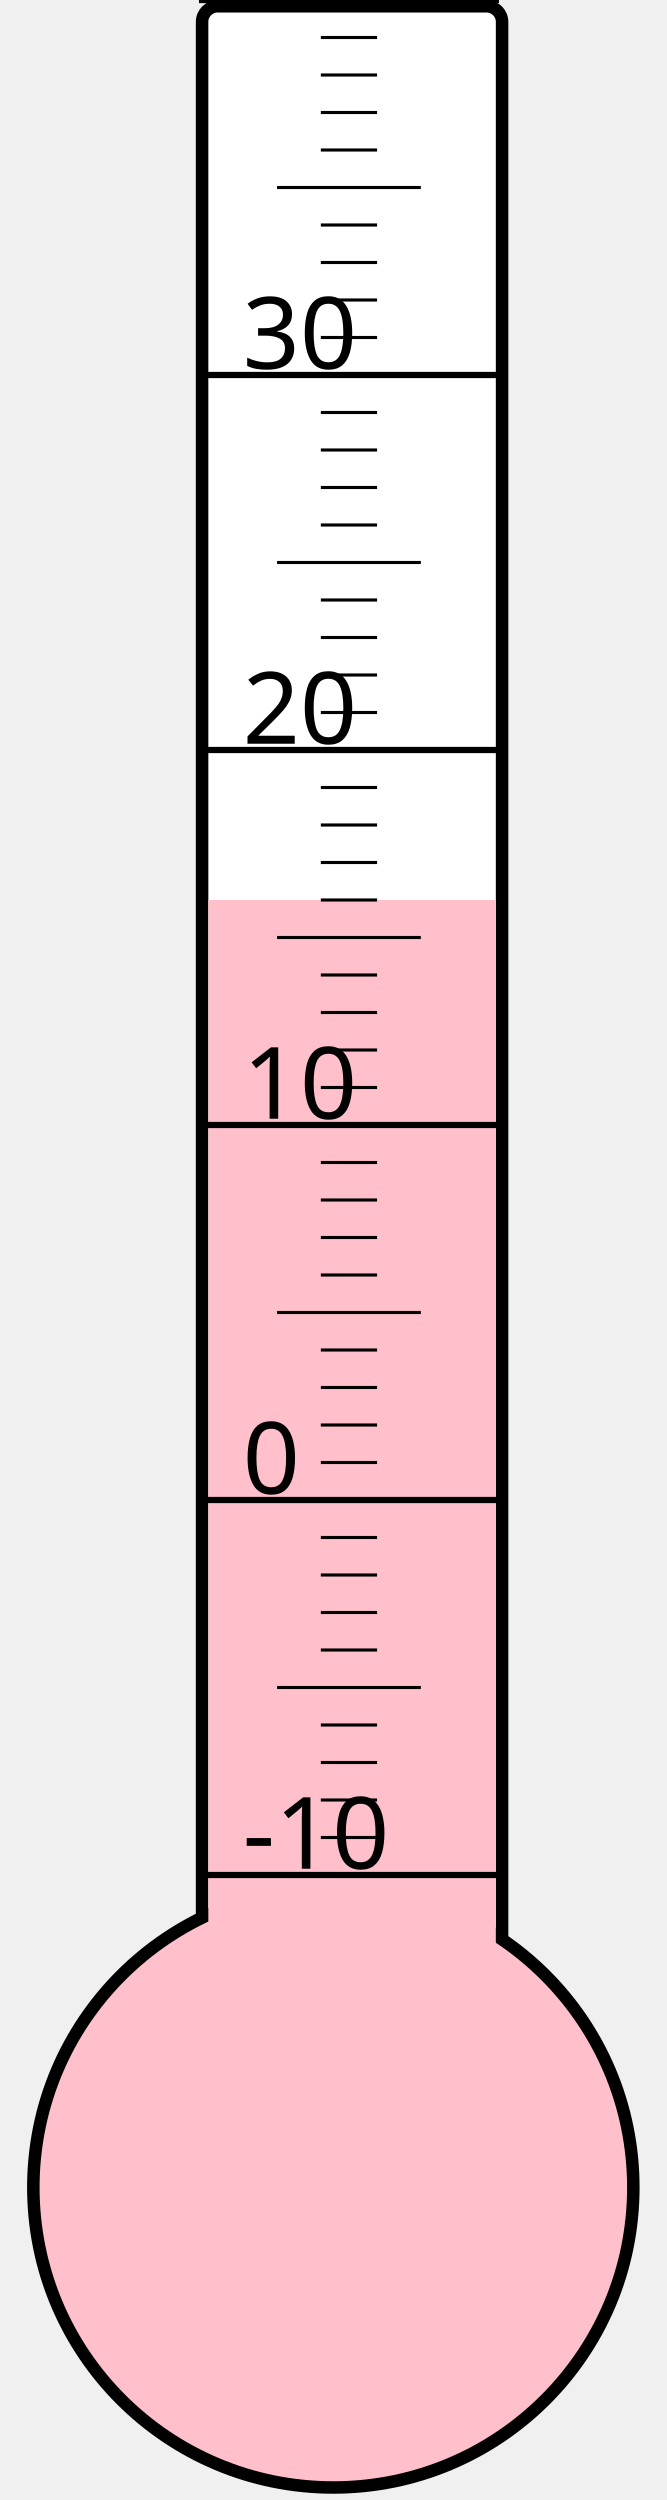
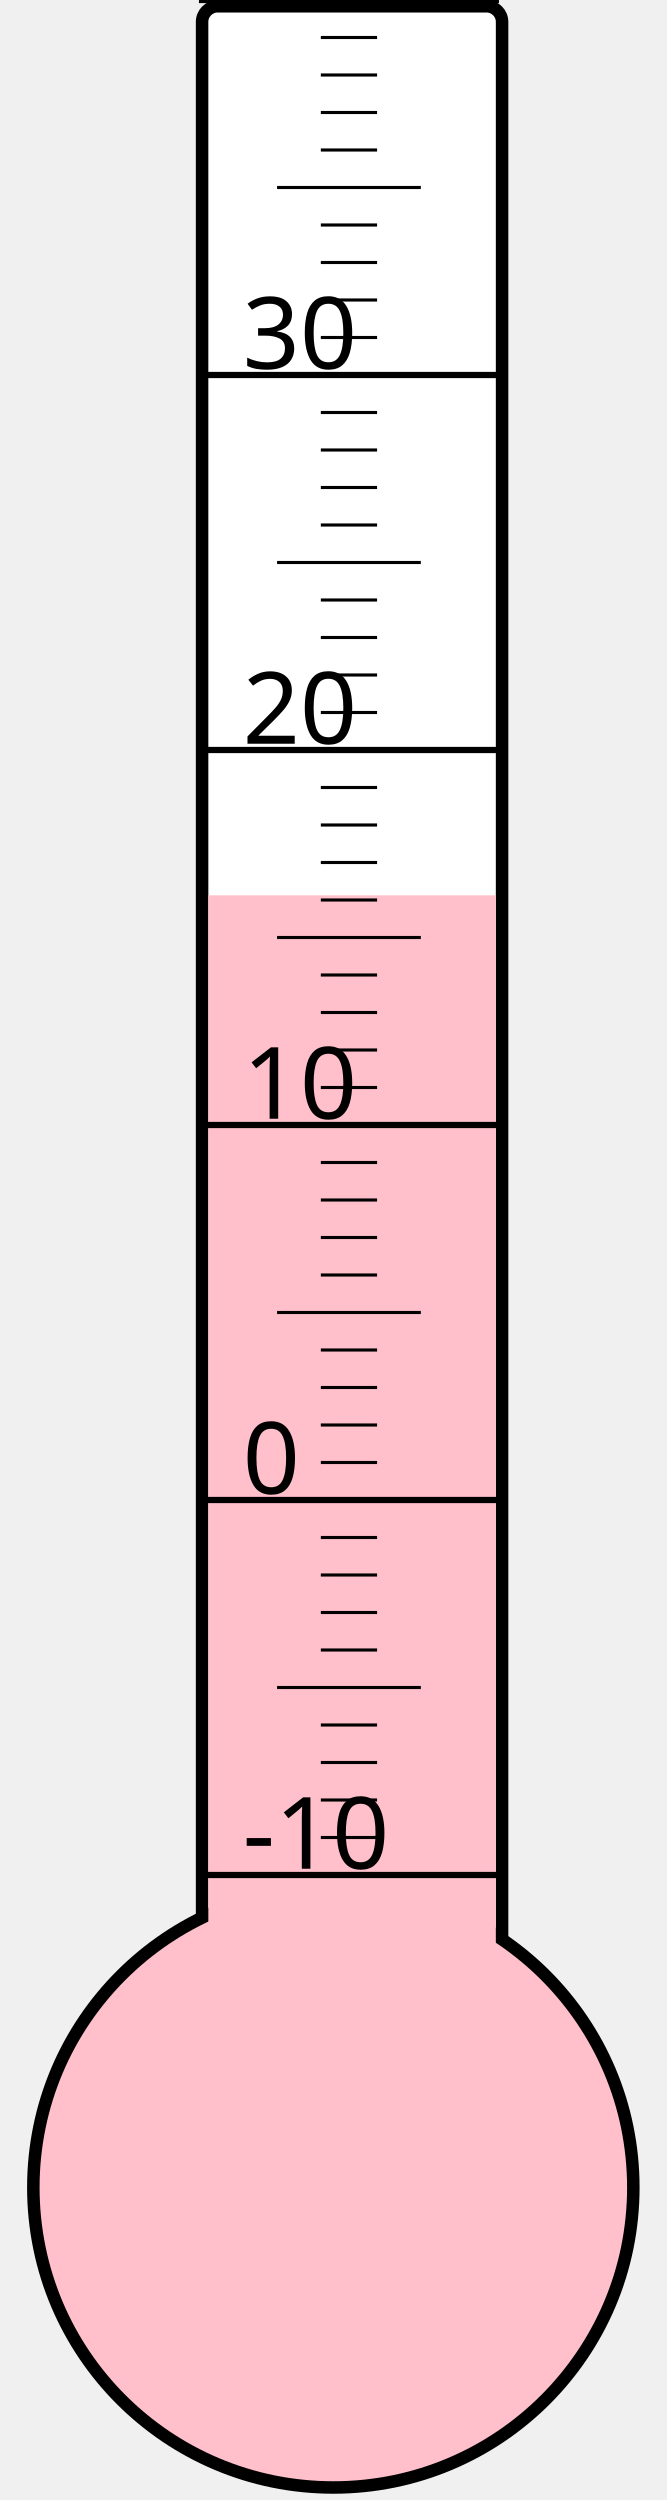
<svg xmlns="http://www.w3.org/2000/svg" width="40px" height="150px" viewBox="0 0 200 800">
  <rect width="200" height="800" x="0" y="0" style="fill: #ffffeb; fill-opacity: 0;" />
  <rect width="96" height="680" x="58" y="2" rx="5" ry="5" style="fill: white; fill-opacity: 1; stroke: black; stroke-width: 4;" />
  <circle cx="100" cy="700" r="96" style="fill: pink; stroke: black; stroke-width: 4;" />
-   <rect width="92" height="412.0" x="60" y="288.0" style="fill: pink; fill-opacity: 1; stroke-width: 0;" />
+   <rect width="92" height="413.5" x="60" y="286.5" style="fill: pink; fill-opacity: 1; stroke-width: 0;" />
  <text x="71" y="598" style="font-family: sans-serif; font-size: 24pt;">-10</text>
  <text x="71" y="478" style="font-family: sans-serif; font-size: 24pt;">0</text>
  <text x="71" y="358" style="font-family: sans-serif; font-size: 24pt;">10</text>
  <text x="71" y="238" style="font-family: sans-serif; font-size: 24pt;">20</text>
  <text x="71" y="118" style="font-family: sans-serif; font-size: 24pt;">30</text>
  <g style="stroke: black;">
    <line x1="57" y1="600" x2="153" y2="600" style="stroke-width: 2;" />
    <line x1="96" y1="588" x2="114" y2="588" style="stroke-width: 1;" />
    <line x1="96" y1="576" x2="114" y2="576" style="stroke-width: 1;" />
    <line x1="96" y1="564" x2="114" y2="564" style="stroke-width: 1;" />
    <line x1="96" y1="552" x2="114" y2="552" style="stroke-width: 1;" />
    <line x1="82" y1="540" x2="128" y2="540" style="stroke-width: 1;" />
    <line x1="96" y1="528" x2="114" y2="528" style="stroke-width: 1;" />
    <line x1="96" y1="516" x2="114" y2="516" style="stroke-width: 1;" />
    <line x1="96" y1="504" x2="114" y2="504" style="stroke-width: 1;" />
    <line x1="96" y1="492" x2="114" y2="492" style="stroke-width: 1;" />
    <line x1="57" y1="480" x2="153" y2="480" style="stroke-width: 2;" />
    <line x1="96" y1="468" x2="114" y2="468" style="stroke-width: 1;" />
    <line x1="96" y1="456" x2="114" y2="456" style="stroke-width: 1;" />
    <line x1="96" y1="444" x2="114" y2="444" style="stroke-width: 1;" />
    <line x1="96" y1="432" x2="114" y2="432" style="stroke-width: 1;" />
    <line x1="82" y1="420" x2="128" y2="420" style="stroke-width: 1;" />
    <line x1="96" y1="408" x2="114" y2="408" style="stroke-width: 1;" />
    <line x1="96" y1="396" x2="114" y2="396" style="stroke-width: 1;" />
    <line x1="96" y1="384" x2="114" y2="384" style="stroke-width: 1;" />
    <line x1="96" y1="372" x2="114" y2="372" style="stroke-width: 1;" />
    <line x1="57" y1="360" x2="153" y2="360" style="stroke-width: 2;" />
    <line x1="96" y1="348" x2="114" y2="348" style="stroke-width: 1;" />
    <line x1="96" y1="336" x2="114" y2="336" style="stroke-width: 1;" />
    <line x1="96" y1="324" x2="114" y2="324" style="stroke-width: 1;" />
    <line x1="96" y1="312" x2="114" y2="312" style="stroke-width: 1;" />
    <line x1="82" y1="300" x2="128" y2="300" style="stroke-width: 1;" />
    <line x1="96" y1="288" x2="114" y2="288" style="stroke-width: 1;" />
    <line x1="96" y1="276" x2="114" y2="276" style="stroke-width: 1;" />
    <line x1="96" y1="264" x2="114" y2="264" style="stroke-width: 1;" />
    <line x1="96" y1="252" x2="114" y2="252" style="stroke-width: 1;" />
    <line x1="57" y1="240" x2="153" y2="240" style="stroke-width: 2;" />
    <line x1="96" y1="228" x2="114" y2="228" style="stroke-width: 1;" />
    <line x1="96" y1="216" x2="114" y2="216" style="stroke-width: 1;" />
    <line x1="96" y1="204" x2="114" y2="204" style="stroke-width: 1;" />
    <line x1="96" y1="192" x2="114" y2="192" style="stroke-width: 1;" />
    <line x1="82" y1="180" x2="128" y2="180" style="stroke-width: 1;" />
    <line x1="96" y1="168" x2="114" y2="168" style="stroke-width: 1;" />
    <line x1="96" y1="156" x2="114" y2="156" style="stroke-width: 1;" />
    <line x1="96" y1="144" x2="114" y2="144" style="stroke-width: 1;" />
    <line x1="96" y1="132" x2="114" y2="132" style="stroke-width: 1;" />
    <line x1="57" y1="120" x2="153" y2="120" style="stroke-width: 2;" />
    <line x1="96" y1="108" x2="114" y2="108" style="stroke-width: 1;" />
    <line x1="96" y1="96" x2="114" y2="96" style="stroke-width: 1;" />
    <line x1="96" y1="84" x2="114" y2="84" style="stroke-width: 1;" />
    <line x1="96" y1="72" x2="114" y2="72" style="stroke-width: 1;" />
    <line x1="82" y1="60" x2="128" y2="60" style="stroke-width: 1;" />
    <line x1="96" y1="48" x2="114" y2="48" style="stroke-width: 1;" />
    <line x1="96" y1="36" x2="114" y2="36" style="stroke-width: 1;" />
    <line x1="96" y1="24" x2="114" y2="24" style="stroke-width: 1;" />
    <line x1="96" y1="12" x2="114" y2="12" style="stroke-width: 1;" />
    <line x1="57" y1="0" x2="153" y2="0" style="stroke-width: 2;" />
  </g>
</svg>
